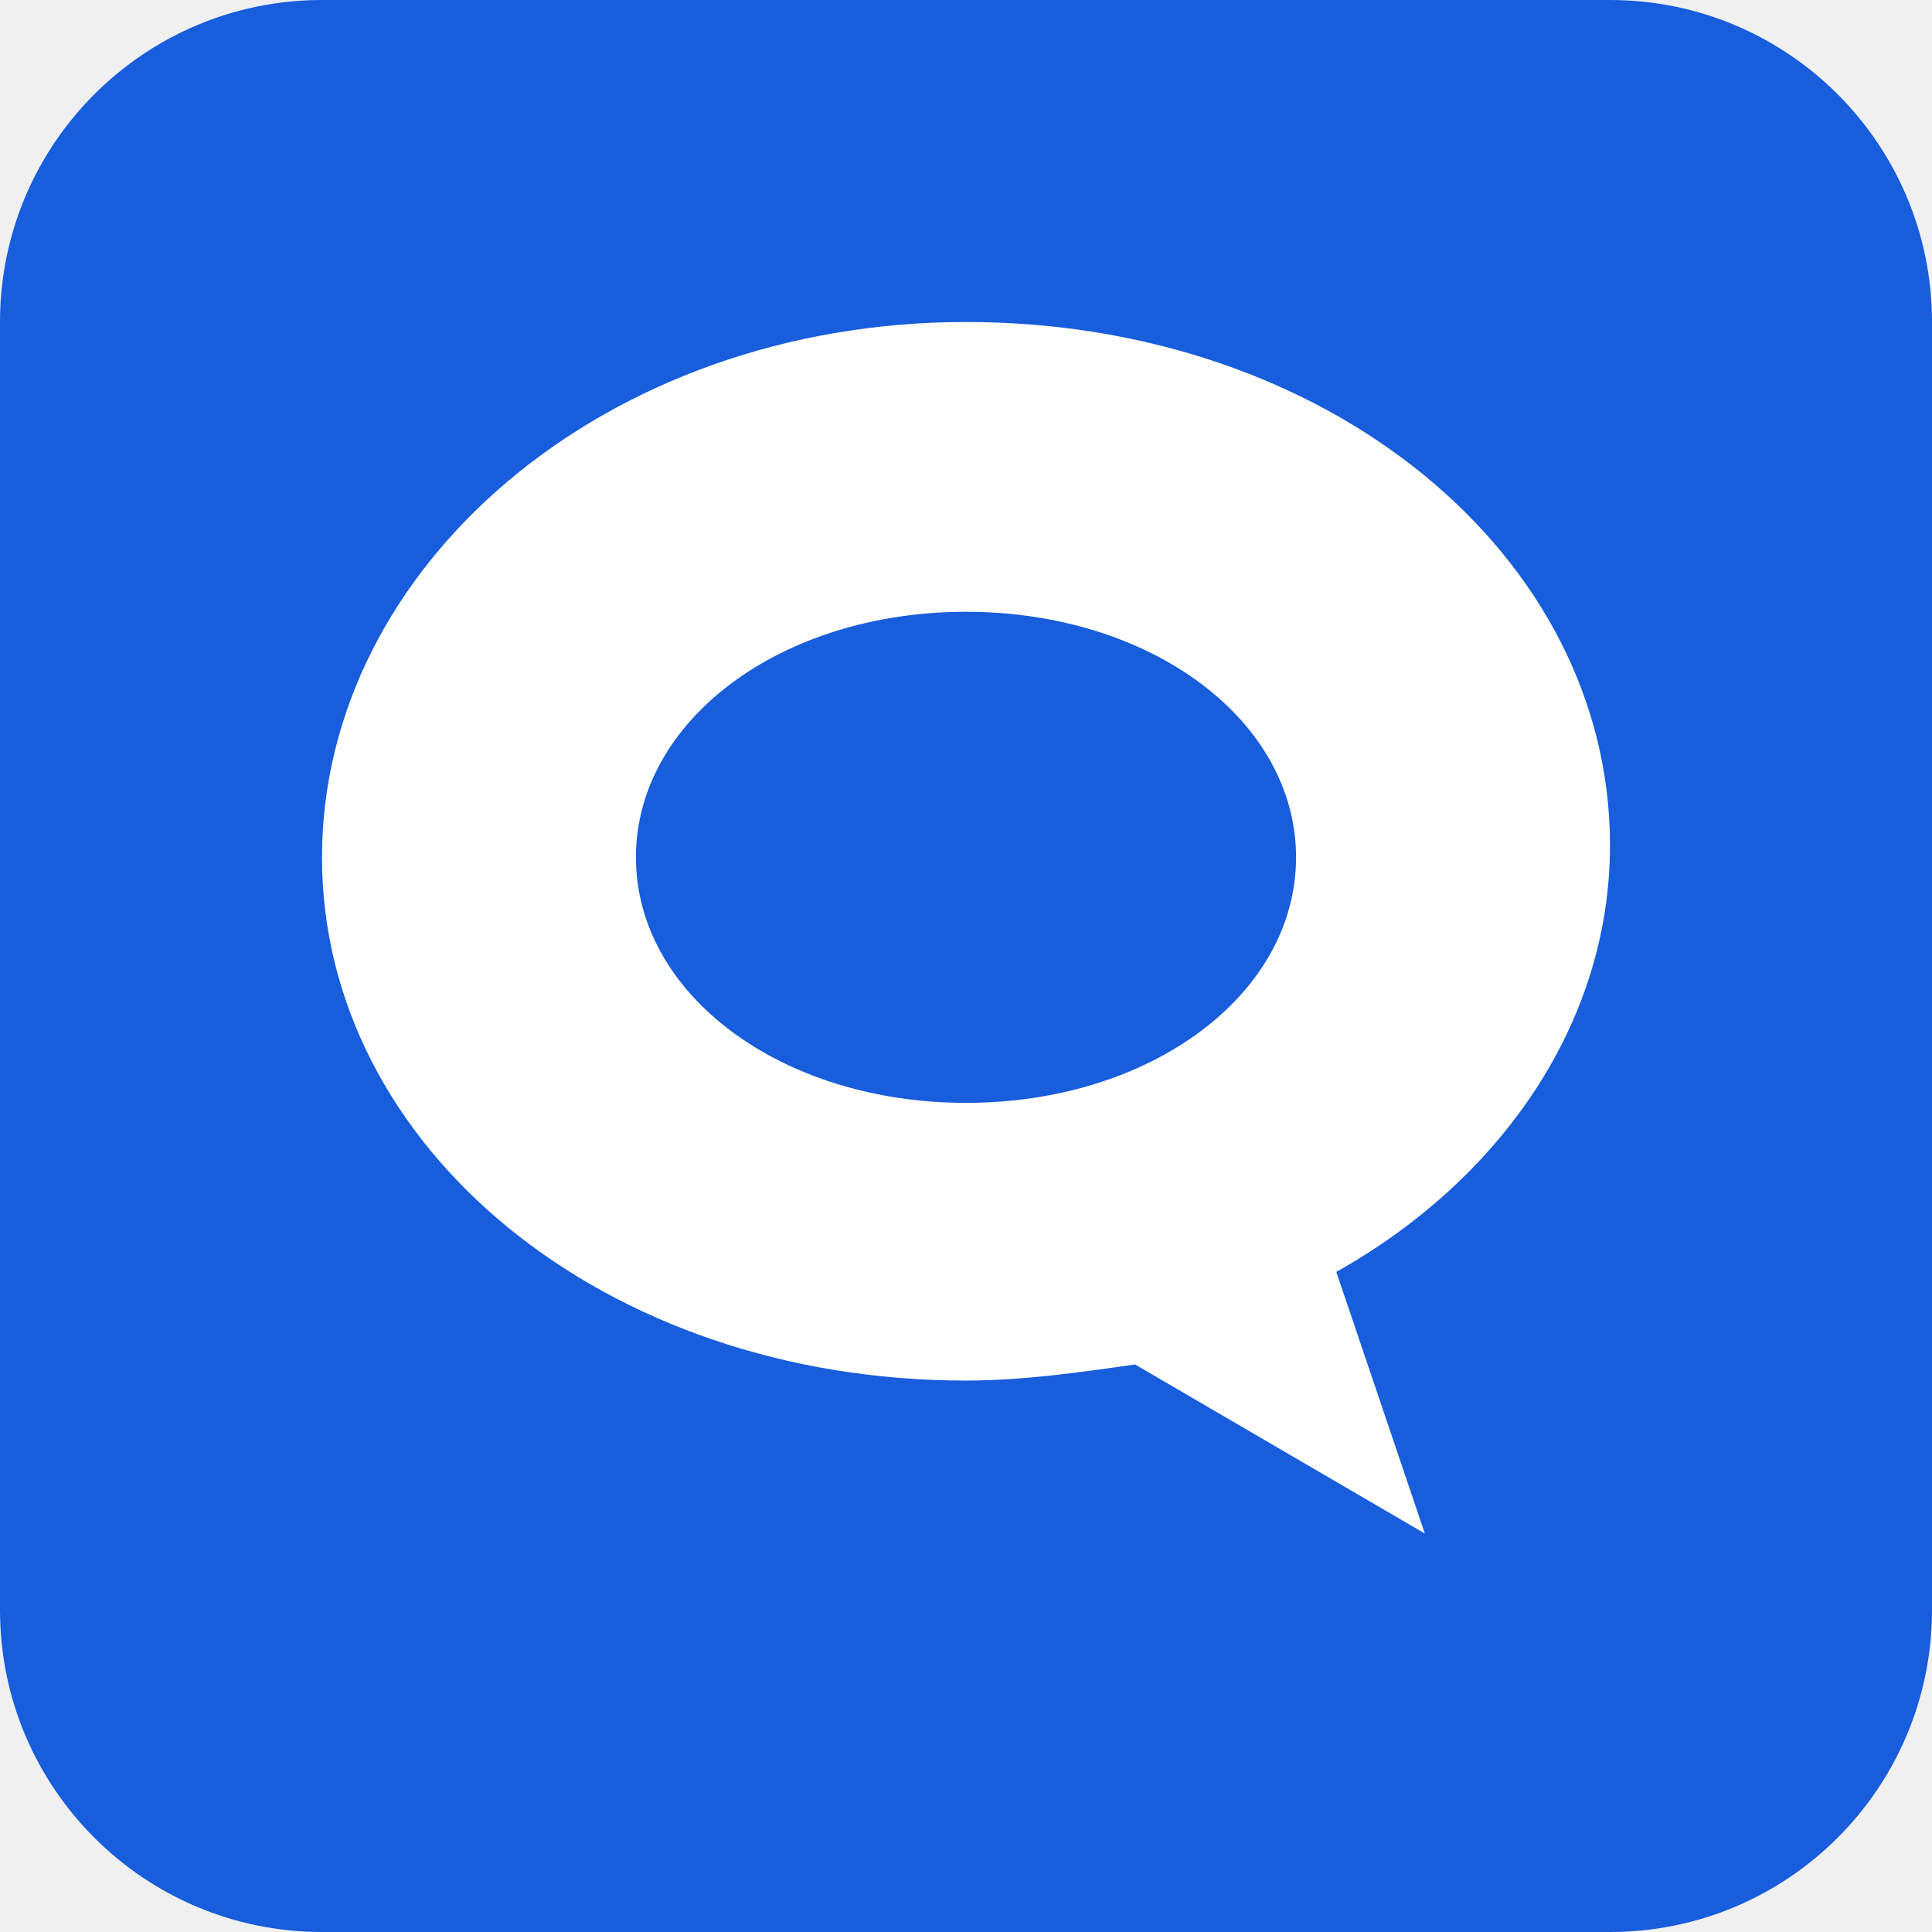
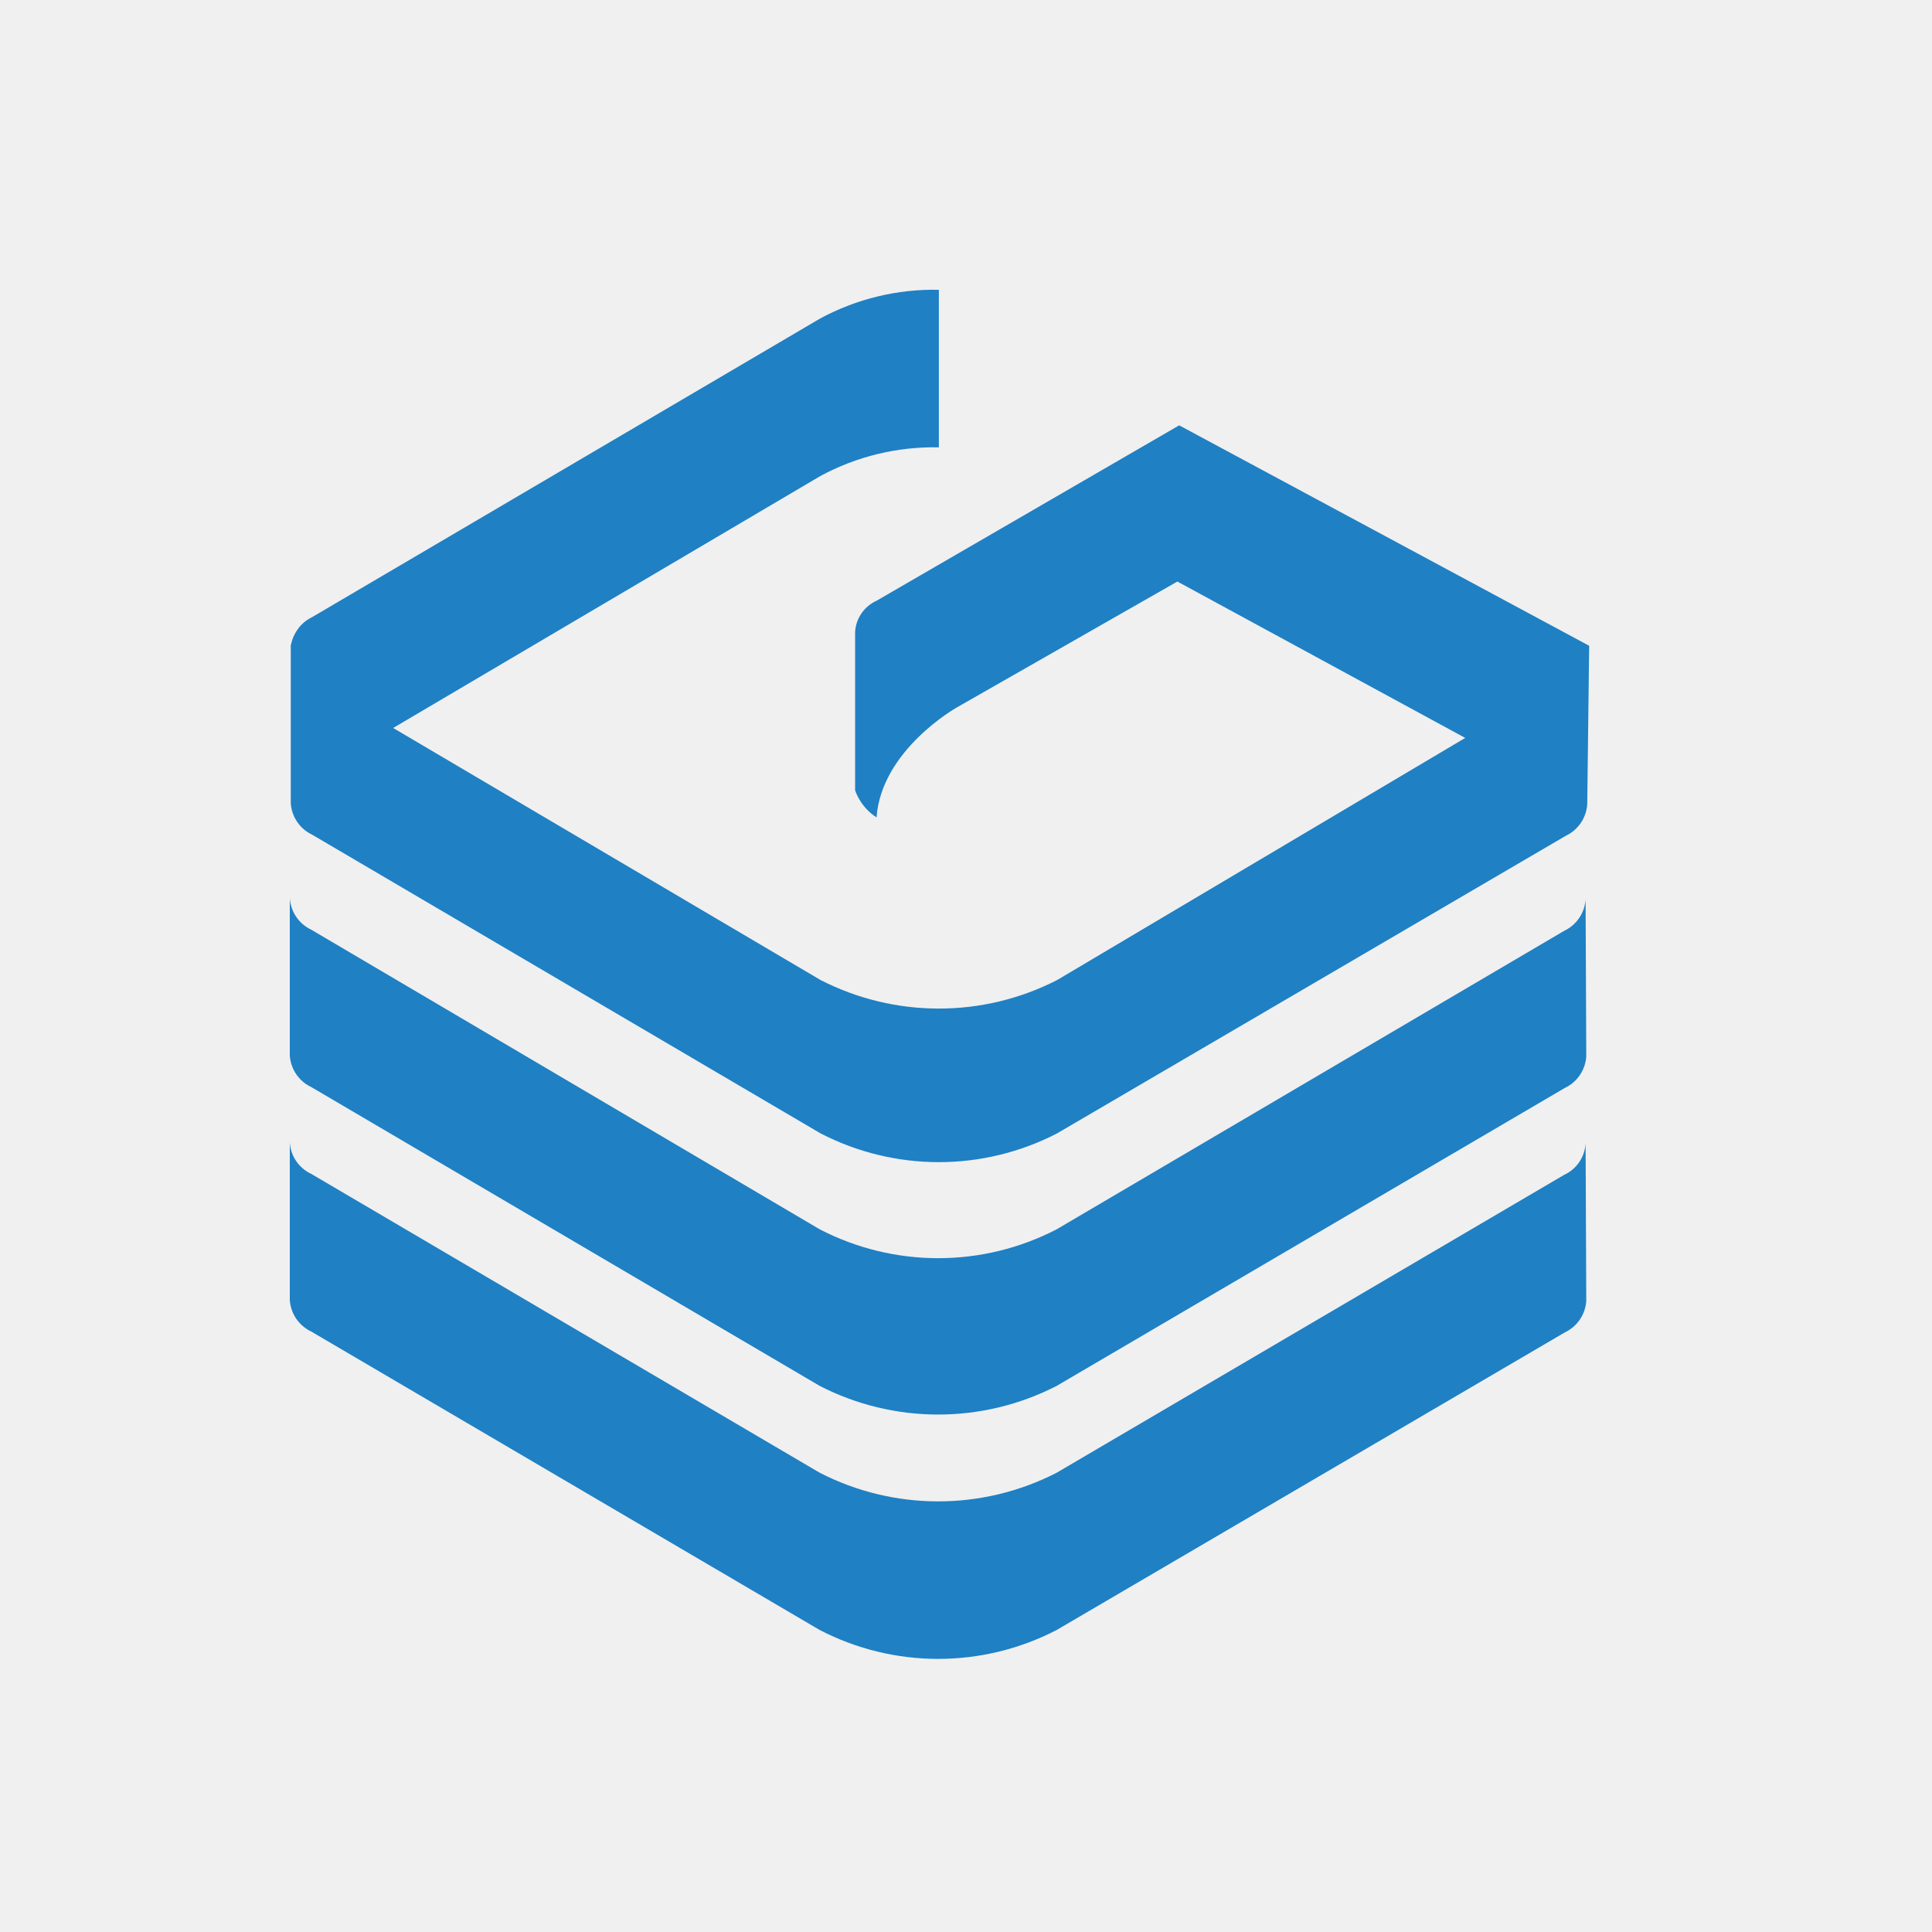
- <svg xmlns="http://www.w3.org/2000/svg" viewBox="0 0 48 48" role="img" aria-label="openGauss">
-   <rect width="48" height="48" rx="8" fill="#175DDC" />
-   <path fill="#fff" d="M24 8c9 0 16 5.8 16 13 0 4.4-2.7 8.3-6.8 10.6l2.2 6.5-7.2-4.2c-1.4.2-2.8.4-4.2.4-9 0-16-5.8-16-13S15 8 24 8Zm0 7.2c-4.6 0-8.2 2.7-8.2 6.1s3.6 6.1 8.2 6.1 8.2-2.7 8.2-6.1-3.6-6.1-8.2-6.1Z" />
-   <circle cx="20" cy="21.4" r="2" fill="#175DDC" />
-   <circle cx="28" cy="21.4" r="2" fill="#175DDC" />
+ <svg xmlns="http://www.w3.org/2000/svg" width="200" height="200" class="icon" viewBox="0 0 1024 1024">
+   <path fill="#1f80c4" d="M158.208 333.005a20.5 20.5 0 0 0-3.942 8.601h-.154v84.122a19.87 19.87 0 0 0 11.366 16.691l269.364 158.26a136.45 136.45 0 0 0 125.49 0l269.569-157.697a19.92 19.92 0 0 0 11.366-16.742l1.024-83.968-217.293-116.838-160.41 92.979a19.35 19.35 0 0 0-11.366 16.691v83.814c2.1 5.888 6.144 10.957 11.367 14.336 2.56-35.84 42.496-58.265 42.496-58.265l116.94-66.765 152.577 82.893-216.27 128.307a137.47 137.47 0 0 1-125.44 0l-226.508-133.58 226.406-133.53a126.4 126.4 0 0 1 62.823-15.207V153.6a126.8 126.8 0 0 0-62.823 15.155l-269.312 158.31a20.5 20.5 0 0 0-7.321 5.94zm679.117 236.851a19.87 19.87 0 0 0 3.43-9.882l-.358-83.302a19.87 19.87 0 0 1-11.367 16.691L560.026 651.571a136.45 136.45 0 0 1-125.543 0L164.966 492.75a19.87 19.87 0 0 1-11.366-16.743v83.456a19.87 19.87 0 0 0 11.366 16.692l269.517 158.412a137.42 137.42 0 0 0 125.543 0l269.312-157.9a19.87 19.87 0 0 0 7.987-6.81m3.43 119.654a19.87 19.87 0 0 1-11.366 16.692L560.026 863.949a136.45 136.45 0 0 1-125.543 0L164.966 705.74a19.87 19.87 0 0 1-11.366-16.794v-83.456a19.71 19.71 0 0 0 11.366 16.691l269.517 158.413a137.47 137.47 0 0 0 125.543 0l269.004-157.9a19.56 19.56 0 0 0 11.367-16.692l.358 83.456z" />
</svg>
